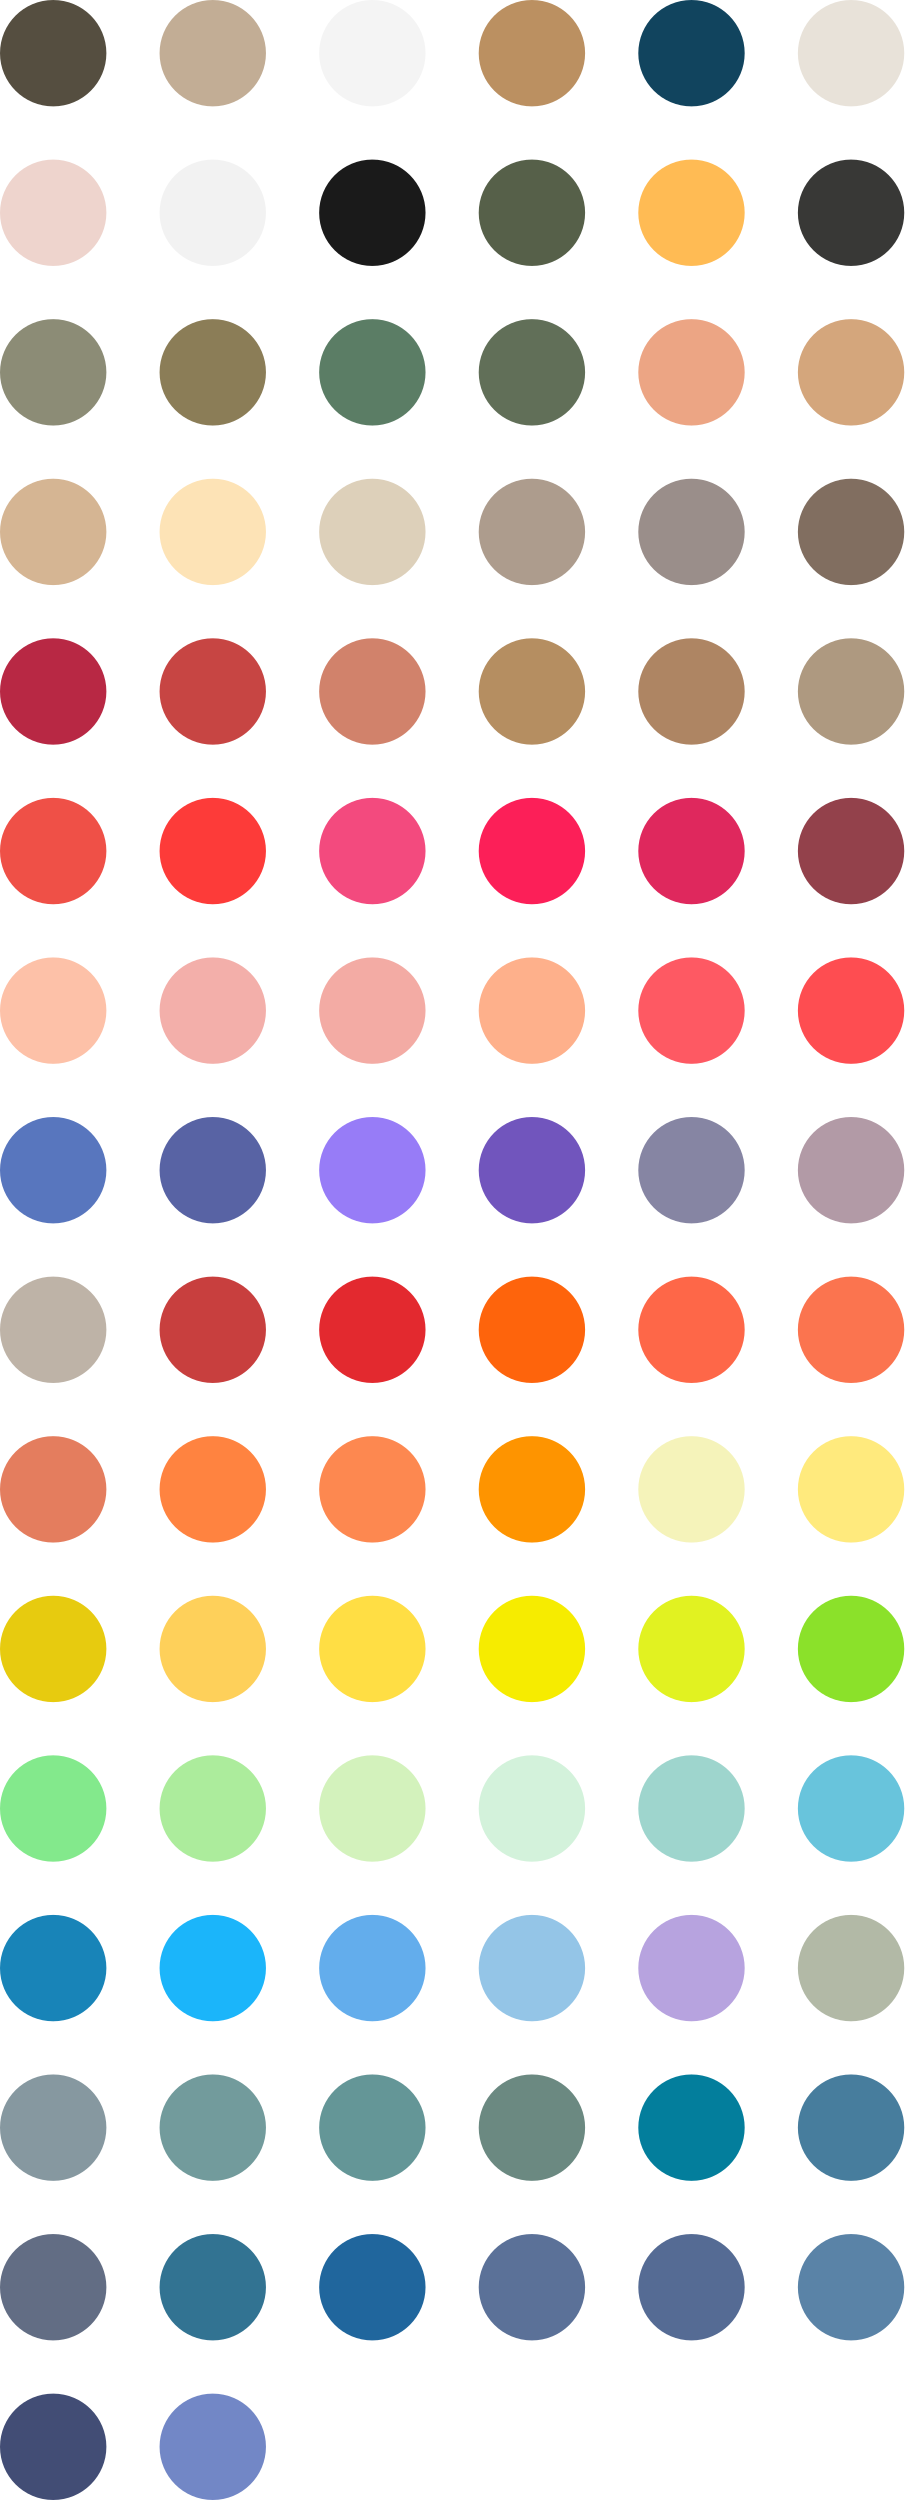
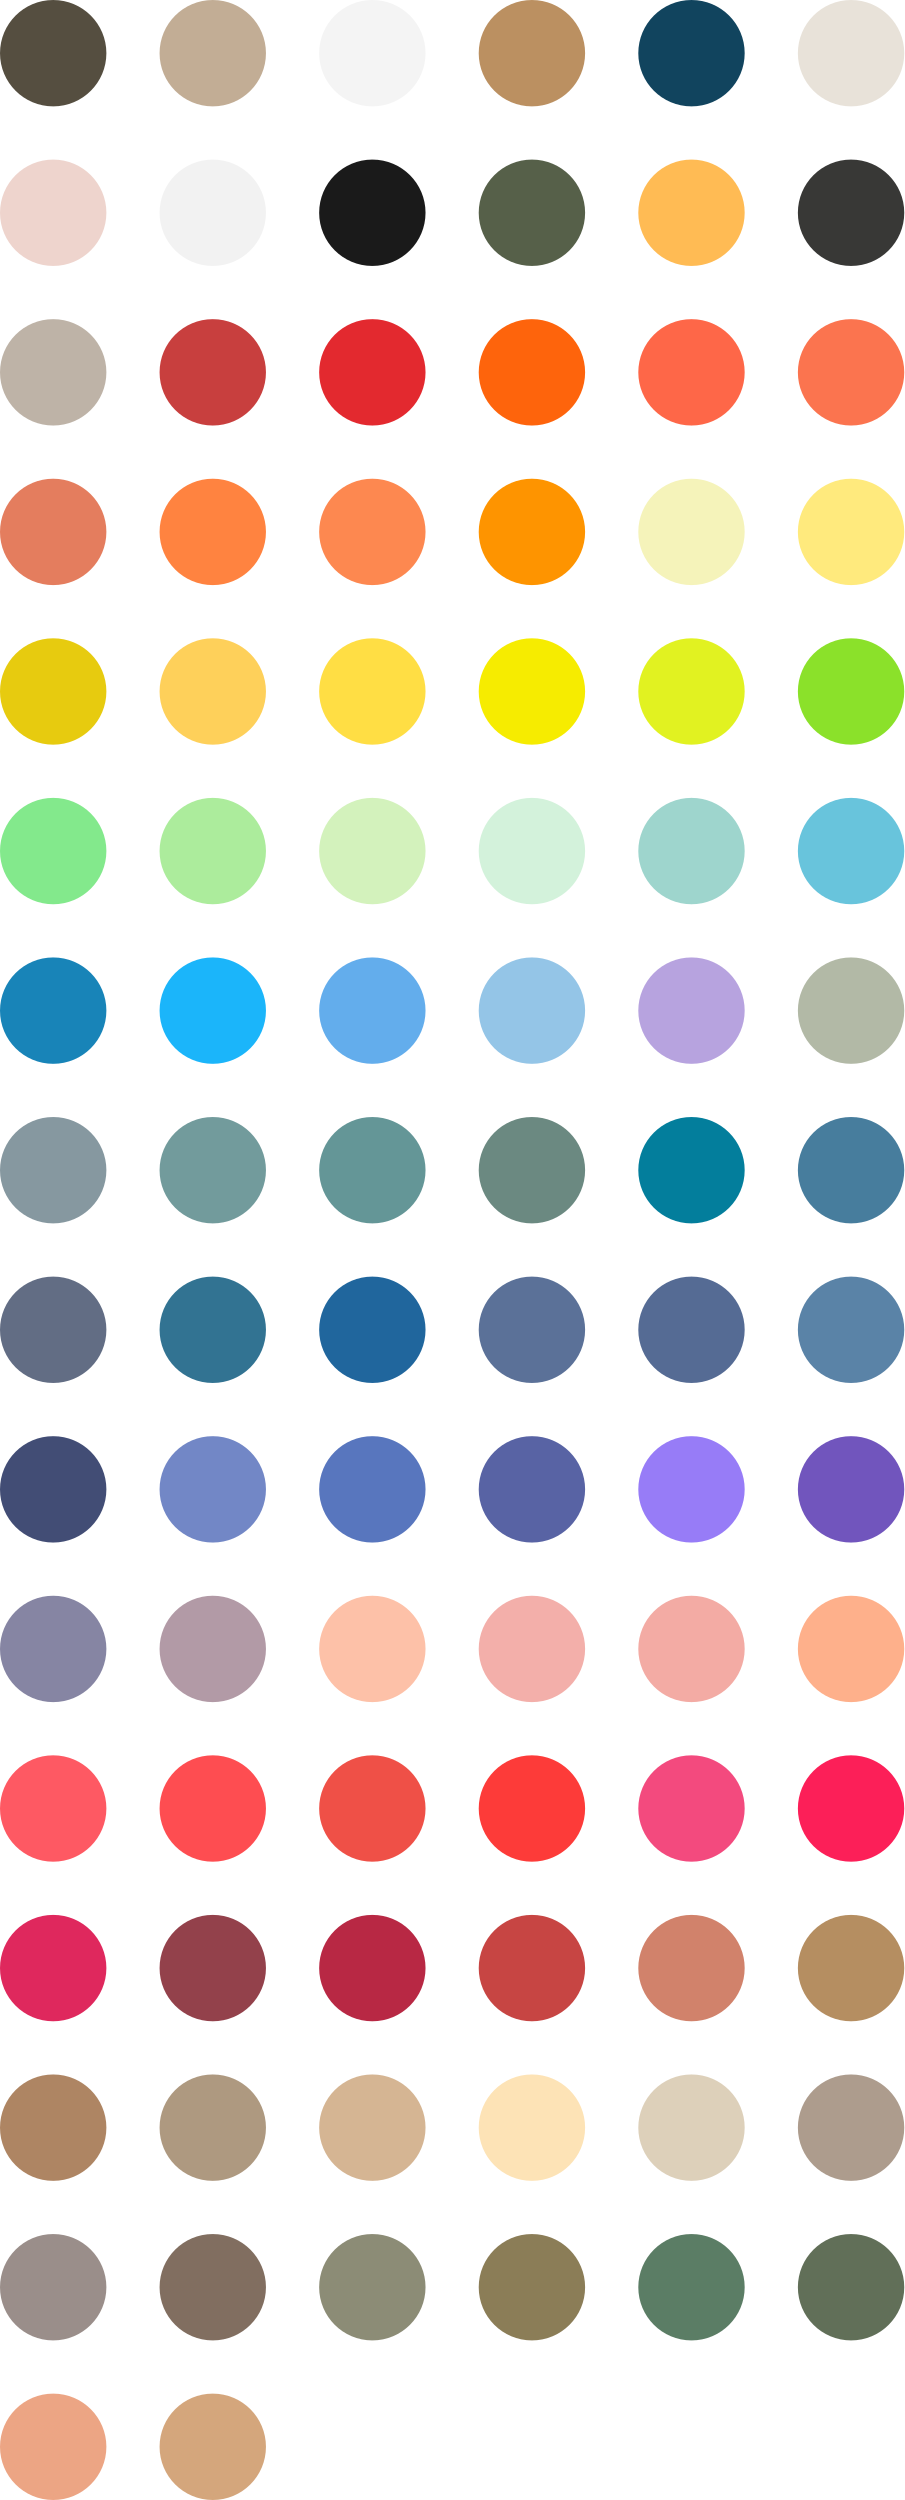
<svg xmlns="http://www.w3.org/2000/svg" width="272" height="752" viewBox="0 0 272 752" fill="none">
  <circle cx="16" cy="16" r="16" fill="rgba(85, 78, 64, 1)" />
  <circle cx="64" cy="16" r="16" fill="rgba(194, 173, 149, 1)" />
  <circle cx="112" cy="16" r="16" fill="rgba(244, 244, 244, 1)" />
  <circle cx="160" cy="16" r="16" fill="rgba(187, 144, 97, 1)" />
  <circle cx="208" cy="16" r="16" fill="rgba(17, 68, 94, 1)" />
  <circle cx="256" cy="16" r="16" fill="rgba(232, 226, 217, 1)" />
  <circle cx="16" cy="64" r="16" fill="rgba(238, 212, 205, 1)" />
  <circle cx="64" cy="64" r="16" fill="rgba(242, 242, 242, 1)" />
  <circle cx="112" cy="64" r="16" fill="rgba(26, 26, 26, 1)" />
  <circle cx="160" cy="64" r="16" fill="rgba(86, 96, 73, 1)" />
  <circle cx="208" cy="64" r="16" fill="rgba(255, 187, 84, 1)" />
  <circle cx="256" cy="64" r="16" fill="rgba(56, 56, 54, 1)" />
-   <circle cx="16" cy="400" r="16" fill="rgba(190, 179, 167, 1)" />
-   <circle cx="64" cy="400" r="16" fill="rgba(200, 63, 62, 1)" />
-   <circle cx="112" cy="400" r="16" fill="rgba(227, 41, 47, 1)" />
-   <circle cx="160" cy="400" r="16" fill="rgba(254, 100, 12, 1)" />
-   <circle cx="208" cy="400" r="16" fill="rgba(254, 103, 72, 1)" />
-   <circle cx="256" cy="400" r="16" fill="rgba(251, 116, 79, 1)" />
-   <circle cx="16" cy="448" r="16" fill="rgba(228, 125, 94, 1)" />
-   <circle cx="64" cy="448" r="16" fill="rgba(255, 131, 64, 1)" />
-   <circle cx="112" cy="448" r="16" fill="rgba(253, 136, 80, 1)" />
-   <circle cx="160" cy="448" r="16" fill="rgba(254, 148, 0, 1)" />
-   <circle cx="208" cy="448" r="16" fill="rgba(245, 243, 186, 1)" />
-   <circle cx="256" cy="448" r="16" fill="rgba(255, 234, 125, 1)" />
-   <circle cx="16" cy="496" r="16" fill="rgba(231, 203, 15, 1)" />
-   <circle cx="64" cy="496" r="16" fill="rgba(254, 208, 90, 1)" />
-   <circle cx="112" cy="496" r="16" fill="rgba(255, 222, 68, 1)" />
-   <circle cx="160" cy="496" r="16" fill="rgba(246, 236, 0, 1)" />
-   <circle cx="208" cy="496" r="16" fill="rgba(225, 242, 33, 1)" />
-   <circle cx="256" cy="496" r="16" fill="rgba(139, 225, 42, 1)" />
-   <circle cx="16" cy="544" r="16" fill="rgba(131, 233, 140, 1)" />
-   <circle cx="64" cy="544" r="16" fill="rgba(172, 236, 156, 1)" />
-   <circle cx="112" cy="544" r="16" fill="rgba(211, 242, 188, 1)" />
-   <circle cx="160" cy="544" r="16" fill="rgba(211, 242, 219, 1)" />
-   <circle cx="208" cy="544" r="16" fill="rgba(158, 213, 205, 1)" />
-   <circle cx="256" cy="544" r="16" fill="rgba(104, 196, 220, 1)" />
-   <circle cx="16" cy="592" r="16" fill="rgba(24, 132, 184, 1)" />
-   <circle cx="64" cy="592" r="16" fill="rgba(27, 181, 250, 1)" />
-   <circle cx="112" cy="592" r="16" fill="rgba(99, 173, 236, 1)" />
-   <circle cx="160" cy="592" r="16" fill="rgba(148, 197, 231, 1)" />
-   <circle cx="208" cy="592" r="16" fill="rgba(183, 163, 223, 1)" />
-   <circle cx="256" cy="592" r="16" fill="rgba(178, 185, 166, 1)" />
-   <circle cx="16" cy="640" r="16" fill="rgba(134, 152, 160, 1)" />
-   <circle cx="64" cy="640" r="16" fill="rgba(114, 155, 156, 1)" />
-   <circle cx="112" cy="640" r="16" fill="rgba(100, 150, 151, 1)" />
-   <circle cx="160" cy="640" r="16" fill="rgba(107, 137, 129, 1)" />
-   <circle cx="208" cy="640" r="16" fill="rgba(3, 126, 156, 1)" />
-   <circle cx="256" cy="640" r="16" fill="rgba(71, 125, 157, 1)" />
-   <circle cx="16" cy="688" r="16" fill="rgba(98, 109, 132, 1)" />
-   <circle cx="64" cy="688" r="16" fill="rgba(50, 115, 146, 1)" />
-   <circle cx="112" cy="688" r="16" fill="rgba(32, 102, 157, 1)" />
-   <circle cx="160" cy="688" r="16" fill="rgba(91, 113, 152, 1)" />
-   <circle cx="208" cy="688" r="16" fill="rgba(85, 107, 148, 1)" />
-   <circle cx="256" cy="688" r="16" fill="rgba(90, 131, 167, 1)" />
-   <circle cx="16" cy="736" r="16" fill="rgba(66, 77, 117, 1)" />
-   <circle cx="64" cy="736" r="16" fill="rgba(114, 135, 198, 1)" />
-   <circle cx="16" cy="352" r="16" fill="rgba(88, 118, 190, 1)" />
-   <circle cx="64" cy="352" r="16" fill="rgba(88, 99, 164, 1)" />
-   <circle cx="112" cy="352" r="16" fill="rgba(151, 124, 247, 1)" />
-   <circle cx="160" cy="352" r="16" fill="rgba(113, 85, 189, 1)" />
-   <circle cx="208" cy="352" r="16" fill="rgba(134, 133, 163, 1)" />
-   <circle cx="256" cy="352" r="16" fill="rgba(178, 154, 166, 1)" />
-   <circle cx="16" cy="304" r="16" fill="rgba(253, 193, 168, 1)" />
-   <circle cx="64" cy="304" r="16" fill="rgba(243, 175, 170, 1)" />
-   <circle cx="112" cy="304" r="16" fill="rgba(243, 171, 164, 1)" />
-   <circle cx="160" cy="304" r="16" fill="rgba(254, 176, 139, 1)" />
-   <circle cx="208" cy="304" r="16" fill="rgba(254, 89, 99, 1)" />
-   <circle cx="256" cy="304" r="16" fill="rgba(254, 77, 81, 1)" />
-   <circle cx="16" cy="256" r="16" fill="rgba(239, 80, 71, 1)" />
-   <circle cx="64" cy="256" r="16" fill="rgba(253, 59, 57, 1)" />
-   <circle cx="112" cy="256" r="16" fill="rgba(243, 74, 126, 1)" />
-   <circle cx="160" cy="256" r="16" fill="rgba(252, 31, 88, 1)" />
-   <circle cx="208" cy="256" r="16" fill="rgba(223, 40, 93, 1)" />
-   <circle cx="256" cy="256" r="16" fill="rgba(147, 65, 75, 1)" />
-   <circle cx="16" cy="208" r="16" fill="rgba(184, 40, 68, 1)" />
-   <circle cx="64" cy="208" r="16" fill="rgba(199, 69, 67, 1)" />
-   <circle cx="112" cy="208" r="16" fill="rgba(209, 130, 107, 1)" />
-   <circle cx="160" cy="208" r="16" fill="rgba(181, 142, 97, 1)" />
-   <circle cx="208" cy="208" r="16" fill="rgba(174, 133, 99, 1)" />
-   <circle cx="256" cy="208" r="16" fill="rgba(174, 153, 128, 1)" />
-   <circle cx="16" cy="160" r="16" fill="rgba(213, 181, 147, 1)" />
-   <circle cx="64" cy="160" r="16" fill="rgba(253, 227, 182, 1)" />
-   <circle cx="112" cy="160" r="16" fill="rgba(221, 208, 186, 1)" />
-   <circle cx="160" cy="160" r="16" fill="rgba(173, 156, 141, 1)" />
-   <circle cx="208" cy="160" r="16" fill="rgba(154, 142, 138, 1)" />
-   <circle cx="256" cy="160" r="16" fill="rgba(129, 110, 96, 1)" />
-   <circle cx="16" cy="112" r="16" fill="rgba(140, 140, 118, 1)" />
-   <circle cx="64" cy="112" r="16" fill="rgba(139, 125, 87, 1)" />
-   <circle cx="112" cy="112" r="16" fill="rgba(91, 125, 101, 1)" />
-   <circle cx="160" cy="112" r="16" fill="rgba(97, 111, 88, 1)" />
-   <circle cx="208" cy="112" r="16" fill="rgba(236, 165, 132, 1)" />
-   <circle cx="256" cy="112" r="16" fill="rgba(212, 166, 124, 1)" />
+   <circle cx="16" cy="112" r="16" fill="rgba(190, 179, 167, 1)" />
+   <circle cx="64" cy="112" r="16" fill="rgba(200, 63, 62, 1)" />
+   <circle cx="112" cy="112" r="16" fill="rgba(227, 41, 47, 1)" />
+   <circle cx="160" cy="112" r="16" fill="rgba(254, 100, 12, 1)" />
+   <circle cx="208" cy="112" r="16" fill="rgba(254, 103, 72, 1)" />
+   <circle cx="256" cy="112" r="16" fill="rgba(251, 116, 79, 1)" />
+   <circle cx="16" cy="160" r="16" fill="rgba(228, 125, 94, 1)" />
+   <circle cx="64" cy="160" r="16" fill="rgba(255, 131, 64, 1)" />
+   <circle cx="112" cy="160" r="16" fill="rgba(253, 136, 80, 1)" />
+   <circle cx="160" cy="160" r="16" fill="rgba(254, 148, 0, 1)" />
+   <circle cx="208" cy="160" r="16" fill="rgba(245, 243, 186, 1)" />
+   <circle cx="256" cy="160" r="16" fill="rgba(255, 234, 125, 1)" />
+   <circle cx="16" cy="208" r="16" fill="rgba(231, 203, 15, 1)" />
+   <circle cx="64" cy="208" r="16" fill="rgba(254, 208, 90, 1)" />
+   <circle cx="112" cy="208" r="16" fill="rgba(255, 222, 68, 1)" />
+   <circle cx="160" cy="208" r="16" fill="rgba(246, 236, 0, 1)" />
+   <circle cx="208" cy="208" r="16" fill="rgba(225, 242, 33, 1)" />
+   <circle cx="256" cy="208" r="16" fill="rgba(139, 225, 42, 1)" />
+   <circle cx="16" cy="256" r="16" fill="rgba(131, 233, 140, 1)" />
+   <circle cx="64" cy="256" r="16" fill="rgba(172, 236, 156, 1)" />
+   <circle cx="112" cy="256" r="16" fill="rgba(211, 242, 188, 1)" />
+   <circle cx="160" cy="256" r="16" fill="rgba(211, 242, 219, 1)" />
+   <circle cx="208" cy="256" r="16" fill="rgba(158, 213, 205, 1)" />
+   <circle cx="256" cy="256" r="16" fill="rgba(104, 196, 220, 1)" />
+   <circle cx="16" cy="304" r="16" fill="rgba(24, 132, 184, 1)" />
+   <circle cx="64" cy="304" r="16" fill="rgba(27, 181, 250, 1)" />
+   <circle cx="112" cy="304" r="16" fill="rgba(99, 173, 236, 1)" />
+   <circle cx="160" cy="304" r="16" fill="rgba(148, 197, 231, 1)" />
+   <circle cx="208" cy="304" r="16" fill="rgba(183, 163, 223, 1)" />
+   <circle cx="256" cy="304" r="16" fill="rgba(178, 185, 166, 1)" />
+   <circle cx="16" cy="352" r="16" fill="rgba(134, 152, 160, 1)" />
+   <circle cx="64" cy="352" r="16" fill="rgba(114, 155, 156, 1)" />
+   <circle cx="112" cy="352" r="16" fill="rgba(100, 150, 151, 1)" />
+   <circle cx="160" cy="352" r="16" fill="rgba(107, 137, 129, 1)" />
+   <circle cx="208" cy="352" r="16" fill="rgba(3, 126, 156, 1)" />
+   <circle cx="256" cy="352" r="16" fill="rgba(71, 125, 157, 1)" />
+   <circle cx="16" cy="400" r="16" fill="rgba(98, 109, 132, 1)" />
+   <circle cx="64" cy="400" r="16" fill="rgba(50, 115, 146, 1)" />
+   <circle cx="112" cy="400" r="16" fill="rgba(32, 102, 157, 1)" />
+   <circle cx="160" cy="400" r="16" fill="rgba(91, 113, 152, 1)" />
+   <circle cx="208" cy="400" r="16" fill="rgba(85, 107, 148, 1)" />
+   <circle cx="256" cy="400" r="16" fill="rgba(90, 131, 167, 1)" />
+   <circle cx="16" cy="448" r="16" fill="rgba(66, 77, 117, 1)" />
+   <circle cx="64" cy="448" r="16" fill="rgba(114, 135, 198, 1)" />
+   <circle cx="112" cy="448" r="16" fill="rgba(88, 118, 190, 1)" />
+   <circle cx="160" cy="448" r="16" fill="rgba(88, 99, 164, 1)" />
+   <circle cx="208" cy="448" r="16" fill="rgba(151, 124, 247, 1)" />
+   <circle cx="256" cy="448" r="16" fill="rgba(113, 85, 189, 1)" />
+   <circle cx="16" cy="496" r="16" fill="rgba(134, 133, 163, 1)" />
+   <circle cx="64" cy="496" r="16" fill="rgba(178, 154, 166, 1)" />
+   <circle cx="112" cy="496" r="16" fill="rgba(253, 193, 168, 1)" />
+   <circle cx="160" cy="496" r="16" fill="rgba(243, 175, 170, 1)" />
+   <circle cx="208" cy="496" r="16" fill="rgba(243, 171, 164, 1)" />
+   <circle cx="256" cy="496" r="16" fill="rgba(254, 176, 139, 1)" />
+   <circle cx="16" cy="544" r="16" fill="rgba(254, 89, 99, 1)" />
+   <circle cx="64" cy="544" r="16" fill="rgba(254, 77, 81, 1)" />
+   <circle cx="112" cy="544" r="16" fill="rgba(239, 80, 71, 1)" />
+   <circle cx="160" cy="544" r="16" fill="rgba(253, 59, 57, 1)" />
+   <circle cx="208" cy="544" r="16" fill="rgba(243, 74, 126, 1)" />
+   <circle cx="256" cy="544" r="16" fill="rgba(252, 31, 88, 1)" />
+   <circle cx="16" cy="592" r="16" fill="rgba(223, 40, 93, 1)" />
+   <circle cx="64" cy="592" r="16" fill="rgba(147, 65, 75, 1)" />
+   <circle cx="112" cy="592" r="16" fill="rgba(184, 40, 68, 1)" />
+   <circle cx="160" cy="592" r="16" fill="rgba(199, 69, 67, 1)" />
+   <circle cx="208" cy="592" r="16" fill="rgba(209, 130, 107, 1)" />
+   <circle cx="256" cy="592" r="16" fill="rgba(181, 142, 97, 1)" />
+   <circle cx="16" cy="640" r="16" fill="rgba(174, 133, 99, 1)" />
+   <circle cx="64" cy="640" r="16" fill="rgba(174, 153, 128, 1)" />
+   <circle cx="112" cy="640" r="16" fill="rgba(213, 181, 147, 1)" />
+   <circle cx="160" cy="640" r="16" fill="rgba(253, 227, 182, 1)" />
+   <circle cx="208" cy="640" r="16" fill="rgba(221, 208, 186, 1)" />
+   <circle cx="256" cy="640" r="16" fill="rgba(173, 156, 141, 1)" />
+   <circle cx="16" cy="688" r="16" fill="rgba(154, 142, 138, 1)" />
+   <circle cx="64" cy="688" r="16" fill="rgba(129, 110, 96, 1)" />
+   <circle cx="112" cy="688" r="16" fill="rgba(140, 140, 118, 1)" />
+   <circle cx="160" cy="688" r="16" fill="rgba(139, 125, 87, 1)" />
+   <circle cx="208" cy="688" r="16" fill="rgba(91, 125, 101, 1)" />
+   <circle cx="256" cy="688" r="16" fill="rgba(97, 111, 88, 1)" />
+   <circle cx="16" cy="736" r="16" fill="rgba(236, 165, 132, 1)" />
+   <circle cx="64" cy="736" r="16" fill="rgba(212, 166, 124, 1)" />
</svg>
